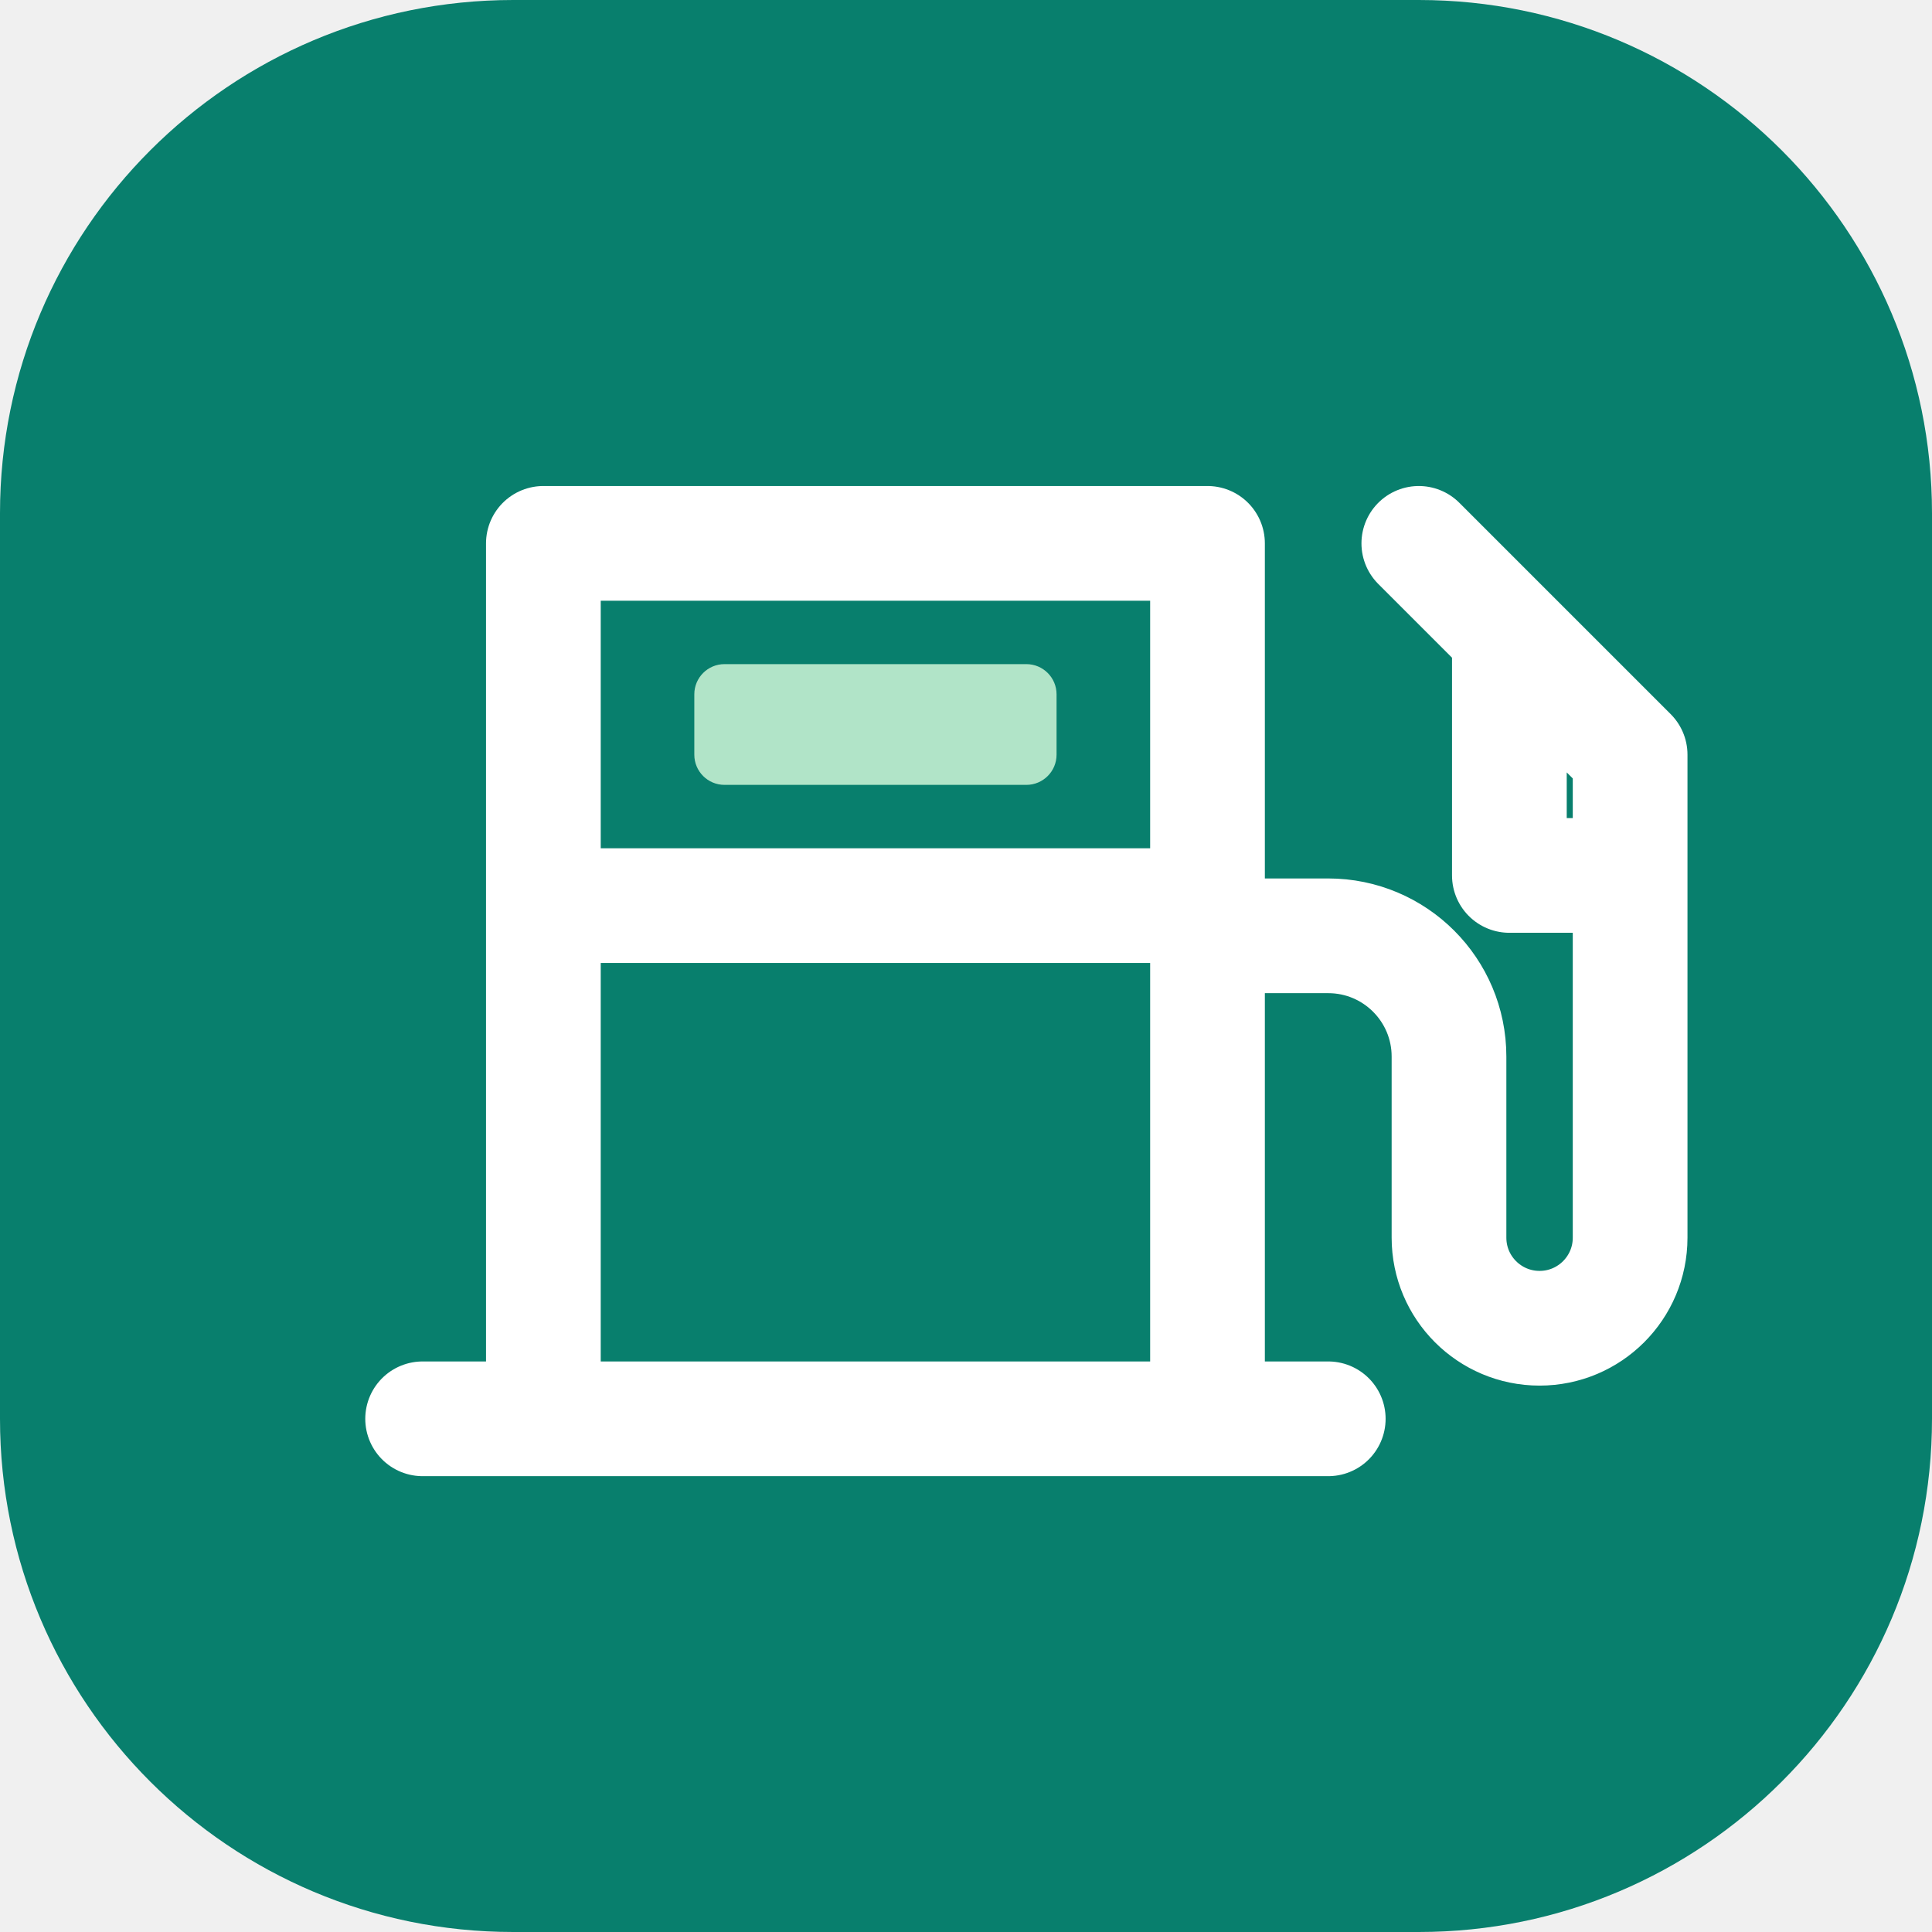
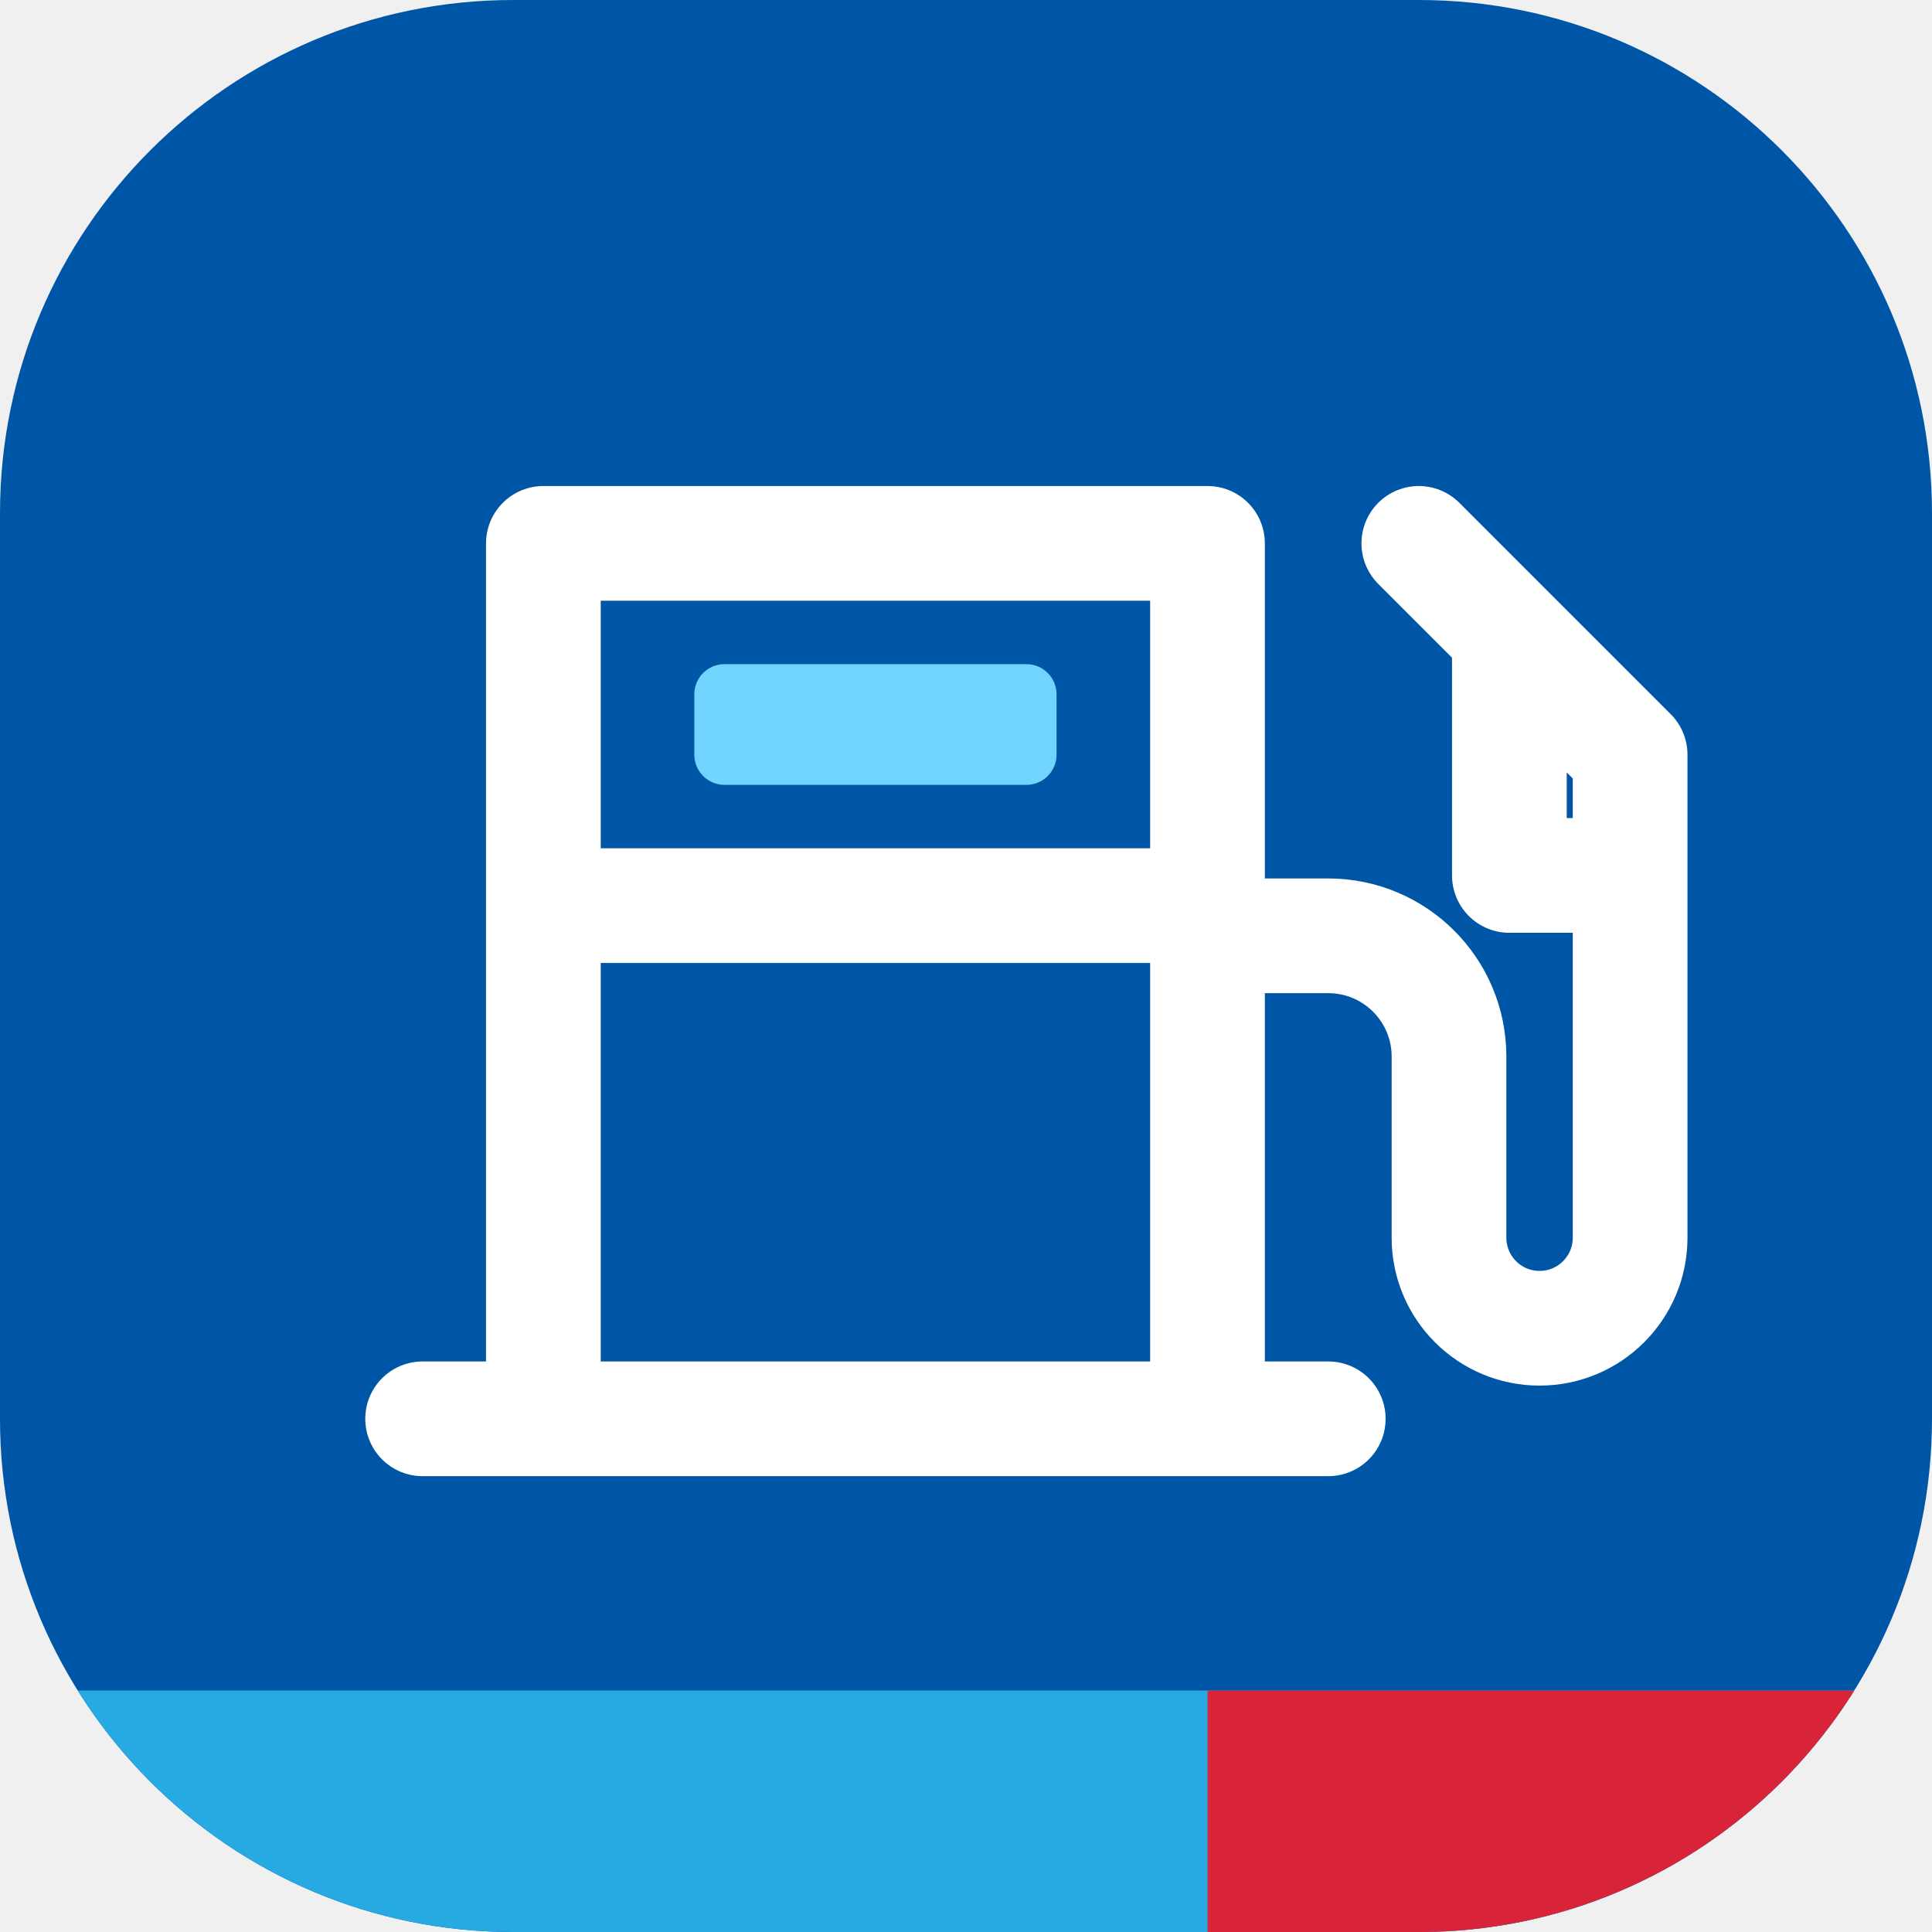
<svg xmlns="http://www.w3.org/2000/svg" viewBox="0 0 64 64">
-   <rect width="64" height="64" rx="17" fill="#087f6d" />
+   <defs>
+     <clipPath id="icon">
+       <rect width="64" height="64" rx="17" />
+     </clipPath>
+   </defs>
+   <g clip-path="url(#icon)">
+     <rect width="64" height="64" fill="#0056a6" />
+     <path fill="#27a9e1" d="M0 56h64v8H0z" />
+     <path fill="#d92338" d="M40 56h24v8H40z" />
+   </g>
  <g fill="none" stroke="#fff" stroke-width="3.8" stroke-linecap="round" stroke-linejoin="round">
    <path d="M18 47V18h22v29M14 47h30M18 30h22M40 31h4a4 4 0 0 1 4 4v6a3 3 0 0 0 6 0V25l-7-7M50 21v8h4" />
  </g>
-   <rect x="23" y="22" width="12" height="4" rx="1" fill="#b1e4c8" />
+   <rect x="23" y="22" width="12" height="4" rx="1" fill="#70d4ff" />
</svg>
